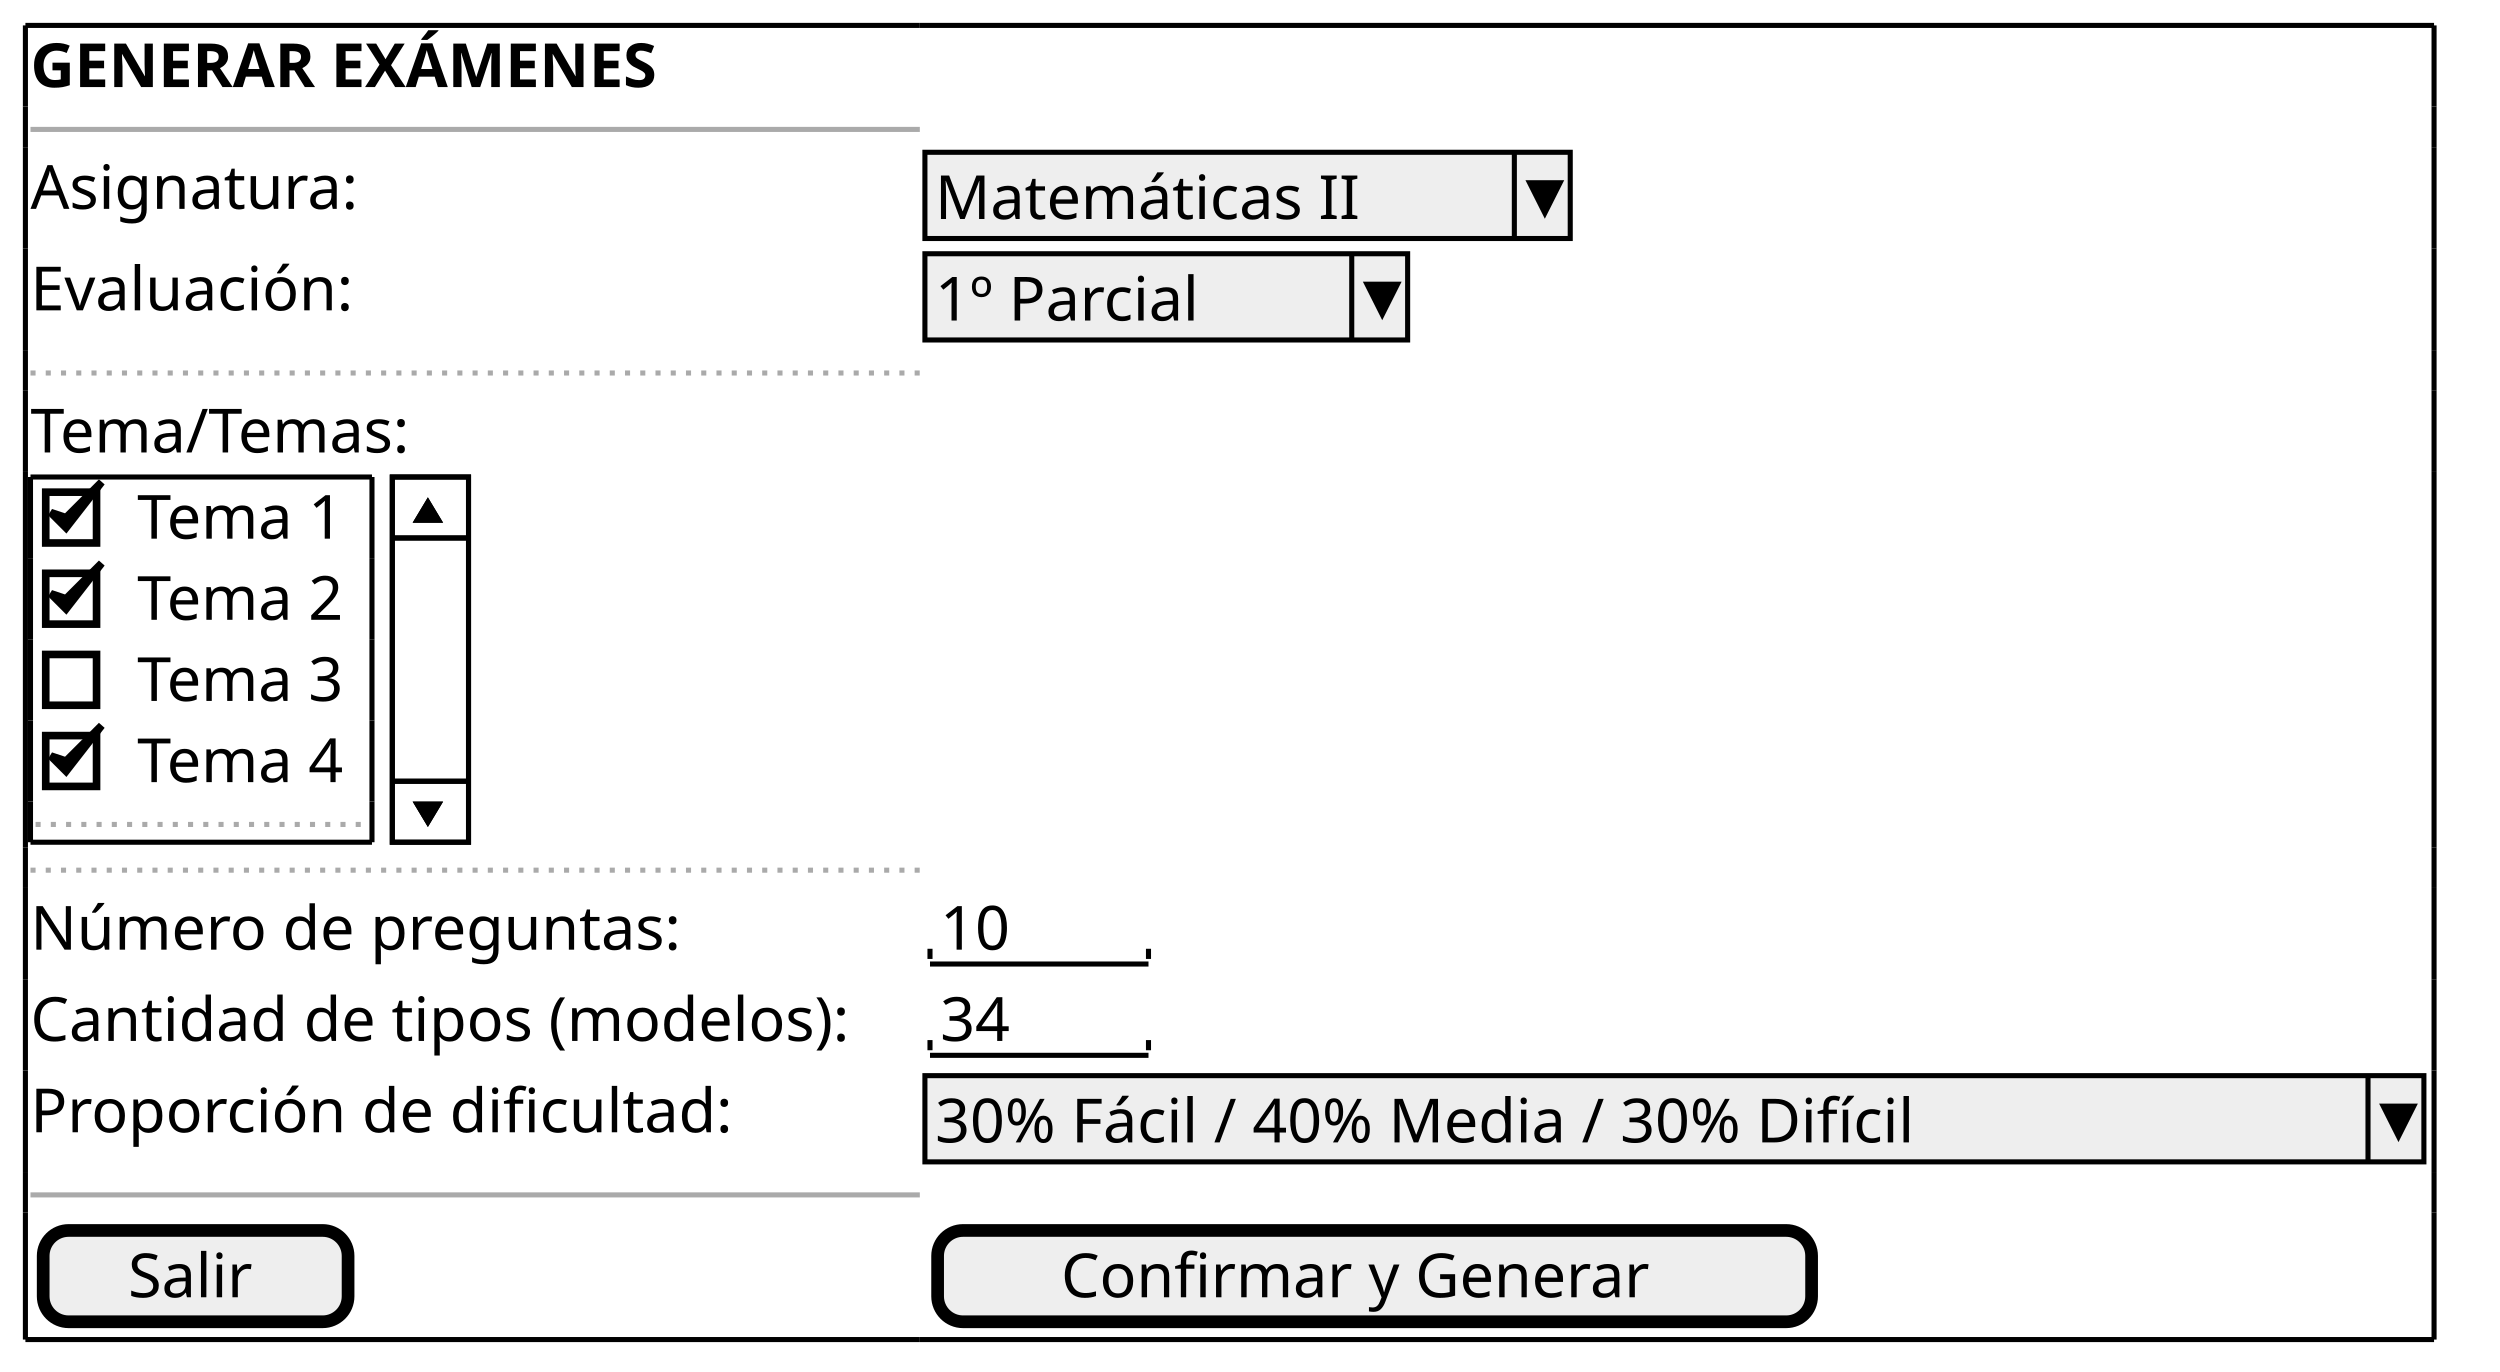
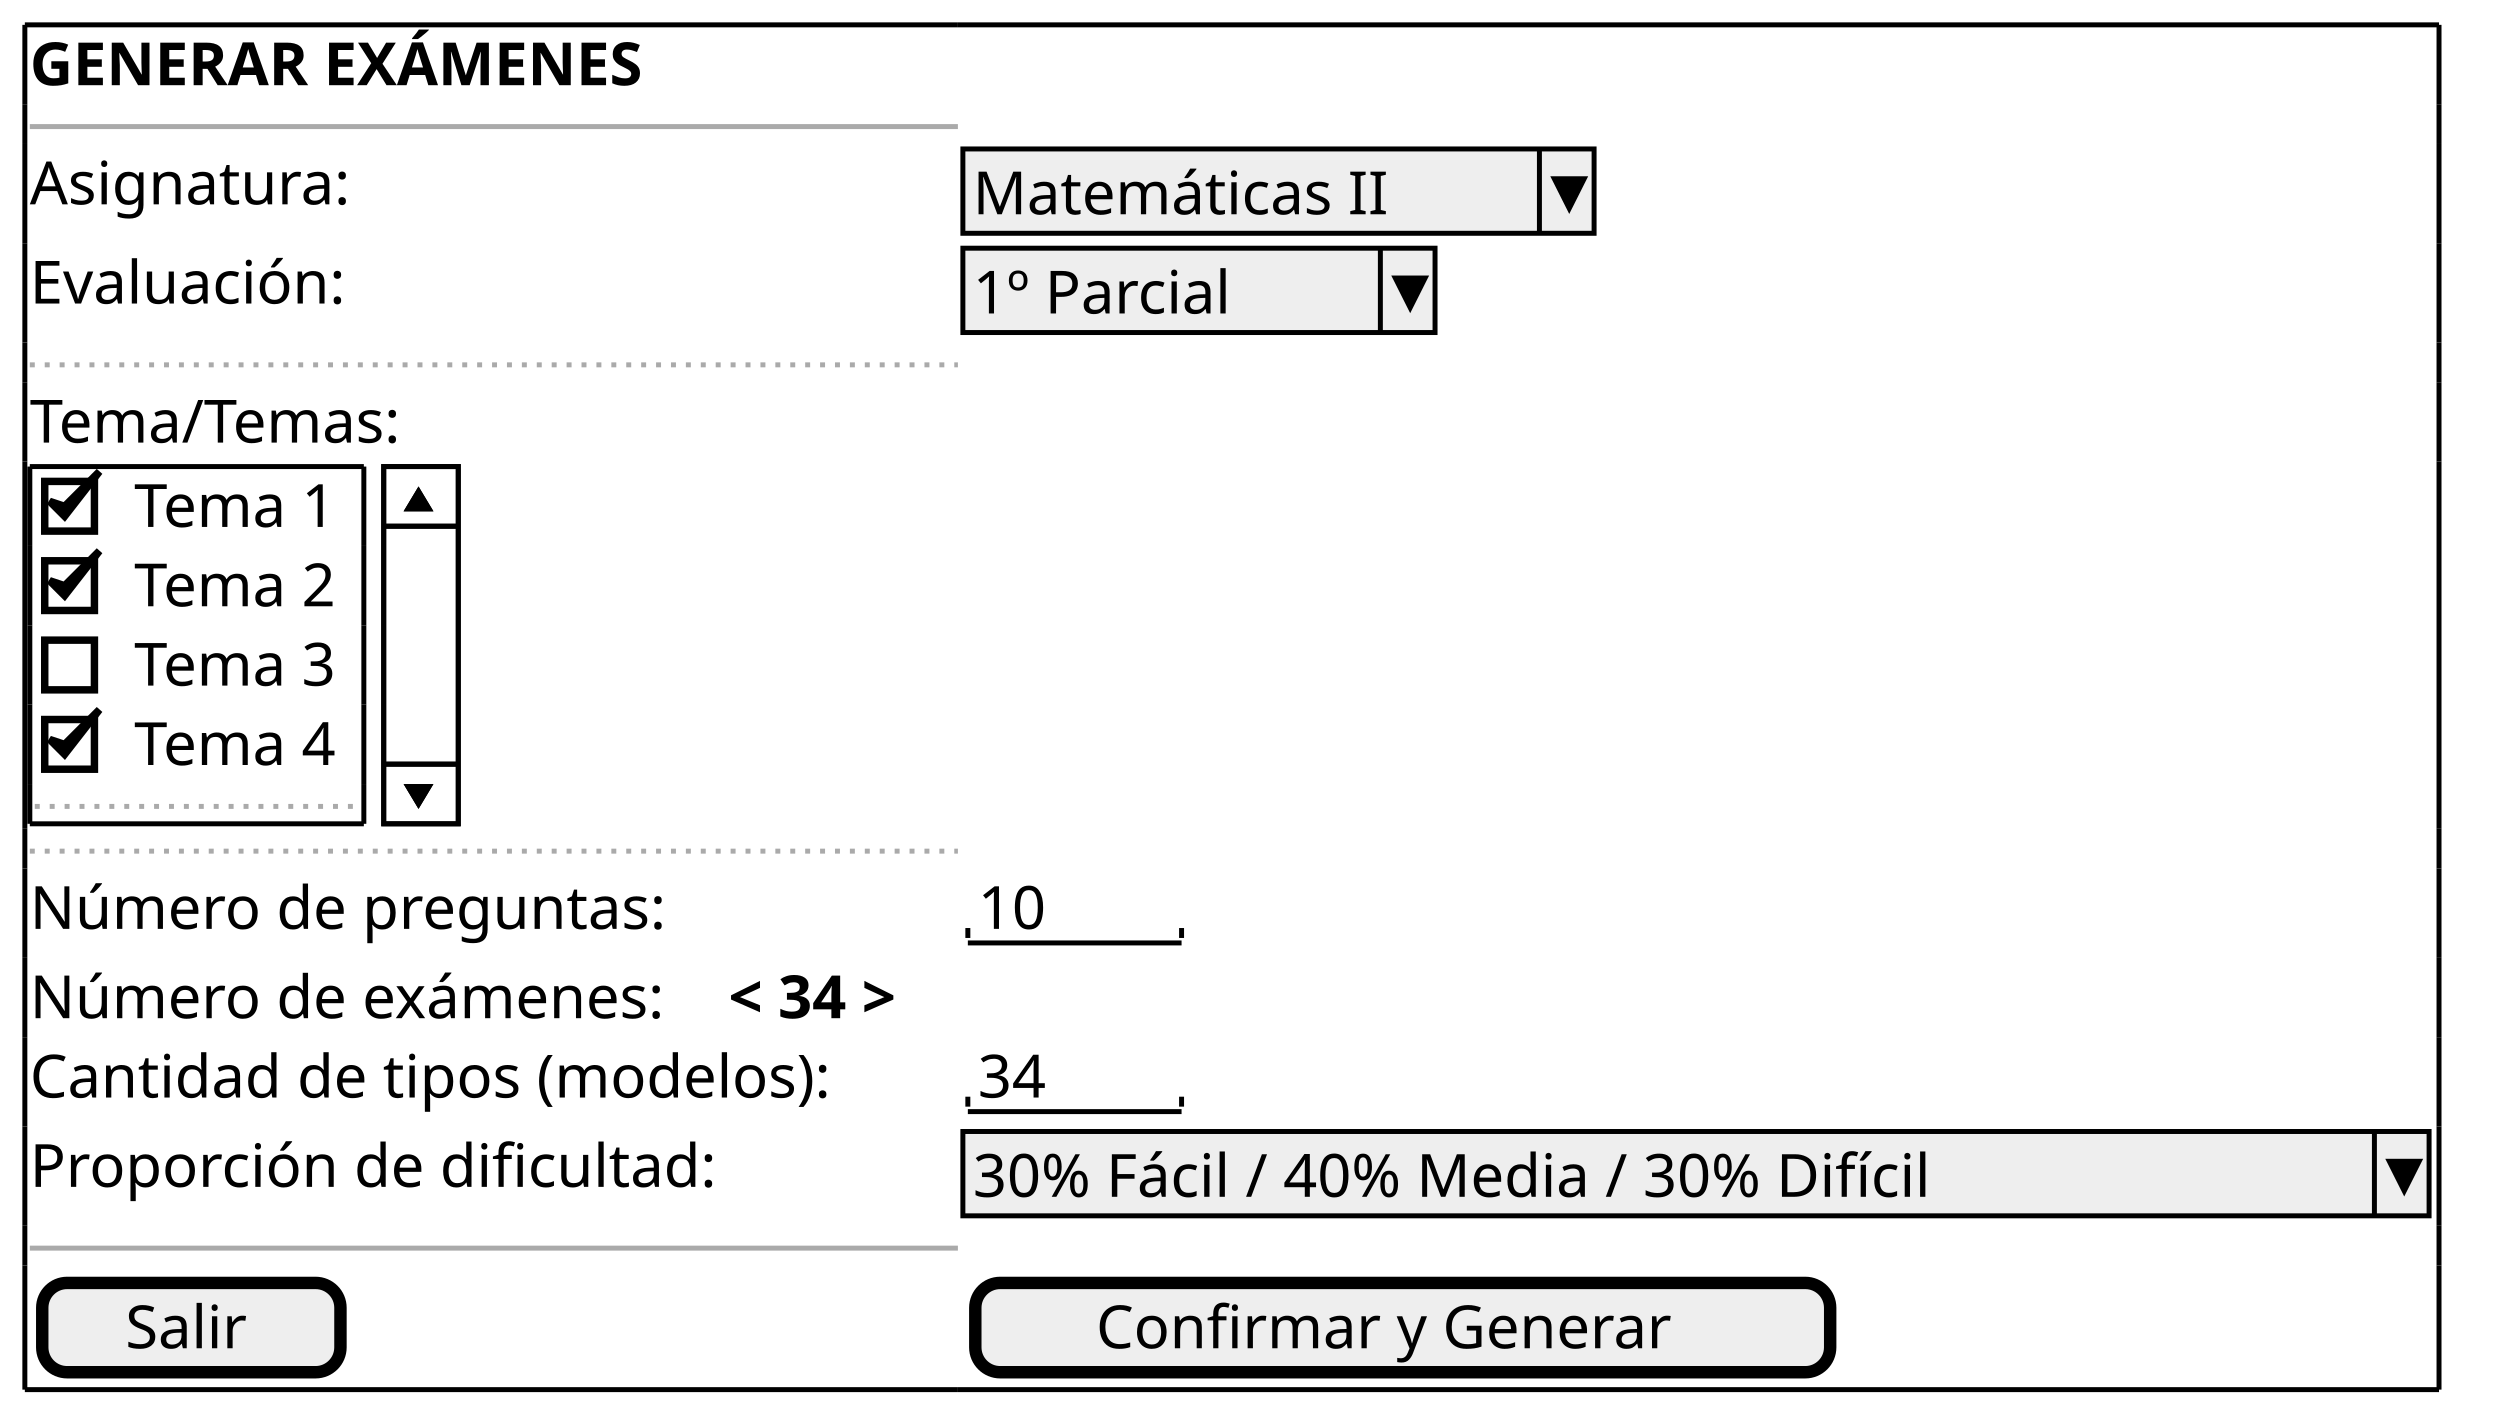
- <svg xmlns="http://www.w3.org/2000/svg" contentStyleType="text/css" data-diagram-type="SALT" height="270px" preserveAspectRatio="none" style="width:492px;height:270px;background:#FFFFFF;" version="1.1" viewBox="0 0 492 270" width="492px" zoomAndPan="magnify">
+ <svg xmlns="http://www.w3.org/2000/svg" contentStyleType="text/css" data-diagram-type="SALT" height="286px" preserveAspectRatio="none" style="width:503px;height:286px;background:#FFFFFF;" version="1.1" viewBox="0 0 503 286" width="503px" zoomAndPan="magnify">
  <defs />
  <g>
    <text fill="#000000" font-family="sans-serif" font-size="12" font-weight="bold" lengthAdjust="spacing" textLength="141.99" x="6" y="17.139">GENERAR EXÁMENES</text>
-     <line style="stroke:#AAAAAA;stroke-width:1;" x1="6" x2="181.023" y1="25.469" y2="25.469" />
+     <line style="stroke:#AAAAAA;stroke-width:1;" x1="6" x2="192.731" y1="25.469" y2="25.469" />
    <text fill="#000000" font-family="sans-serif" font-size="12" lengthAdjust="spacing" textLength="69.012" x="6" y="41.107">Asignatura:</text>
-     <rect fill="#EEEEEE" height="16.969" style="stroke:#000000;stroke-width:1;" width="127" x="182.023" y="29.969" />
-     <text fill="#000000" font-family="sans-serif" font-size="12" lengthAdjust="spacing" textLength="87.973" x="184.023" y="43.107">Matemáticas II</text>
-     <line style="stroke:#000000;stroke-width:1;" x1="298.023" x2="298.023" y1="29.969" y2="46.938" />
-     <polygon fill="#000000" points="301.023,35.969,307.023,35.969,304.023,41.938" style="stroke:#000000;stroke-width:1;" />
+     <rect fill="#EEEEEE" height="16.969" style="stroke:#000000;stroke-width:1;" width="127" x="193.731" y="29.969" />
+     <text fill="#000000" font-family="sans-serif" font-size="12" lengthAdjust="spacing" textLength="87.973" x="195.731" y="43.107">Matemáticas II</text>
+     <line style="stroke:#000000;stroke-width:1;" x1="309.731" x2="309.731" y1="29.969" y2="46.938" />
+     <polygon fill="#000000" points="312.731,35.969,318.731,35.969,315.731,41.938" style="stroke:#000000;stroke-width:1;" />
    <text fill="#000000" font-family="sans-serif" font-size="12" lengthAdjust="spacing" textLength="69.252" x="6" y="61.076">Evaluación:</text>
-     <rect fill="#EEEEEE" height="16.969" style="stroke:#000000;stroke-width:1;" width="95" x="182.023" y="49.938" />
-     <text fill="#000000" font-family="sans-serif" font-size="12" lengthAdjust="spacing" textLength="57.246" x="184.023" y="63.076">1º Parcial</text>
-     <line style="stroke:#000000;stroke-width:1;" x1="266.023" x2="266.023" y1="49.938" y2="66.906" />
-     <polygon fill="#000000" points="269.023,55.938,275.023,55.938,272.023,61.906" style="stroke:#000000;stroke-width:1;" />
-     <line style="stroke:#AAAAAA;stroke-width:1;stroke-dasharray:1,2;" x1="6" x2="181.023" y1="73.406" y2="73.406" />
+     <rect fill="#EEEEEE" height="16.969" style="stroke:#000000;stroke-width:1;" width="95" x="193.731" y="49.938" />
+     <text fill="#000000" font-family="sans-serif" font-size="12" lengthAdjust="spacing" textLength="57.246" x="195.731" y="63.076">1º Parcial</text>
+     <line style="stroke:#000000;stroke-width:1;" x1="277.731" x2="277.731" y1="49.938" y2="66.906" />
+     <polygon fill="#000000" points="280.731,55.938,286.731,55.938,283.731,61.906" style="stroke:#000000;stroke-width:1;" />
+     <line style="stroke:#AAAAAA;stroke-width:1;stroke-dasharray:1,2;" x1="6" x2="192.731" y1="73.406" y2="73.406" />
    <text fill="#000000" font-family="sans-serif" font-size="12" lengthAdjust="spacing" textLength="81.85" x="6" y="89.045">Tema/Temas:</text>
    <text fill="#000000" font-family="sans-serif" font-size="12" lengthAdjust="spacing" textLength="45.205" x="27" y="106.014">Tema 1</text>
    <rect fill="none" height="10" style="stroke:#000000;stroke-width:1.5;" width="10" x="9" y="96.859" />
    <polygon fill="#000000" points="10,100.875,13,103.875,20,94.875,13,101.875" style="stroke:#000000;stroke-width:1.5;" />
    <text fill="#000000" font-family="sans-serif" font-size="12" lengthAdjust="spacing" textLength="45.205" x="27" y="121.982">Tema 2</text>
    <rect fill="none" height="10" style="stroke:#000000;stroke-width:1.5;" width="10" x="9" y="112.828" />
    <polygon fill="#000000" points="10,116.844,13,119.844,20,110.844,13,117.844" style="stroke:#000000;stroke-width:1.5;" />
    <text fill="#000000" font-family="sans-serif" font-size="12" lengthAdjust="spacing" textLength="45.205" x="27" y="137.951">Tema 3</text>
    <rect fill="none" height="10" style="stroke:#000000;stroke-width:1.5;" width="10" x="9" y="128.797" />
    <text fill="#000000" font-family="sans-serif" font-size="12" lengthAdjust="spacing" textLength="45.205" x="27" y="153.92">Tema 4</text>
    <rect fill="none" height="10" style="stroke:#000000;stroke-width:1.5;" width="10" x="9" y="144.766" />
    <polygon fill="#000000" points="10,148.781,13,151.781,20,142.781,13,149.781" style="stroke:#000000;stroke-width:1.5;" />
    <line style="stroke:#AAAAAA;stroke-width:1;stroke-dasharray:1,2;" x1="7" x2="73.205" y1="162.25" y2="162.25" />
    <line style="stroke:#000000;stroke-width:1;" x1="6" x2="73.205" y1="93.875" y2="93.875" />
    <line style="stroke:#000000;stroke-width:1;" x1="6" x2="73.205" y1="165.75" y2="165.75" />
    <line style="stroke:#000000;stroke-width:1;" x1="6" x2="6" y1="93.875" y2="109.844" />
    <line style="stroke:#000000;stroke-width:1;" x1="73.205" x2="73.205" y1="109.844" y2="125.812" />
    <line style="stroke:#000000;stroke-width:1;" x1="73.205" x2="73.205" y1="93.875" y2="109.844" />
    <line style="stroke:#000000;stroke-width:1;" x1="6" x2="6" y1="157.75" y2="165.75" />
    <line style="stroke:#000000;stroke-width:1;" x1="6" x2="6" y1="141.781" y2="157.75" />
    <line style="stroke:#000000;stroke-width:1;" x1="73.205" x2="73.205" y1="157.75" y2="165.75" />
    <line style="stroke:#000000;stroke-width:1;" x1="6" x2="6" y1="125.812" y2="141.781" />
    <line style="stroke:#000000;stroke-width:1;" x1="73.205" x2="73.205" y1="141.781" y2="157.75" />
    <line style="stroke:#000000;stroke-width:1;" x1="6" x2="6" y1="109.844" y2="125.812" />
    <line style="stroke:#000000;stroke-width:1;" x1="73.205" x2="73.205" y1="125.812" y2="141.781" />
    <rect fill="none" height="71.875" style="stroke:#000000;stroke-width:1;" width="15" x="77.205" y="93.875" />
    <line style="stroke:#000000;stroke-width:1;" x1="77.205" x2="92.205" y1="105.875" y2="105.875" />
    <line style="stroke:#000000;stroke-width:1;" x1="77.205" x2="92.205" y1="153.75" y2="153.75" />
    <path d="M84.205,97.875 L87.205,102.875 L81.205,102.875 L84.205,97.875" fill="#000000" />
    <path d="M84.205,162.75 L87.205,157.75 L81.205,157.75 L84.205,162.75" fill="#000000" />
-     <line style="stroke:#AAAAAA;stroke-width:1;stroke-dasharray:1,2;" x1="6" x2="181.023" y1="171.25" y2="171.25" />
+     <line style="stroke:#AAAAAA;stroke-width:1;stroke-dasharray:1,2;" x1="6" x2="192.731" y1="171.25" y2="171.25" />
    <text fill="#000000" font-family="sans-serif" font-size="12" lengthAdjust="spacing" textLength="135.674" x="6" y="186.889">Número de preguntas:</text>
-     <text fill="#000000" font-family="sans-serif" font-size="12" lengthAdjust="spacing" textLength="15.27" x="185.023" y="186.889">10</text>
-     <line style="stroke:#000000;stroke-width:1;" x1="183.023" x2="226.023" y1="189.719" y2="189.719" />
-     <line style="stroke:#000000;stroke-width:1;" x1="183.023" x2="183.023" y1="186.719" y2="188.719" />
-     <line style="stroke:#000000;stroke-width:1;" x1="226.023" x2="226.023" y1="186.719" y2="188.719" />
-     <text fill="#000000" font-family="sans-serif" font-size="12" lengthAdjust="spacing" textLength="174.023" x="6" y="204.857">Cantidad de tipos (modelos):</text>
-     <text fill="#000000" font-family="sans-serif" font-size="12" lengthAdjust="spacing" textLength="15.27" x="185.023" y="204.857">34</text>
-     <line style="stroke:#000000;stroke-width:1;" x1="183.023" x2="226.023" y1="207.688" y2="207.688" />
-     <line style="stroke:#000000;stroke-width:1;" x1="183.023" x2="183.023" y1="204.688" y2="206.688" />
-     <line style="stroke:#000000;stroke-width:1;" x1="226.023" x2="226.023" y1="204.688" y2="206.688" />
-     <text fill="#000000" font-family="sans-serif" font-size="12" lengthAdjust="spacing" textLength="146.678" x="6" y="222.826">Proporción de dificultad:</text>
-     <rect fill="#EEEEEE" height="16.969" style="stroke:#000000;stroke-width:1;" width="295" x="182.023" y="211.688" />
-     <text fill="#000000" font-family="sans-serif" font-size="12" lengthAdjust="spacing" textLength="211.764" x="184.023" y="224.826">30% Fácil / 40% Media / 30% Difícil</text>
-     <line style="stroke:#000000;stroke-width:1;" x1="466.023" x2="466.023" y1="211.688" y2="228.656" />
-     <polygon fill="#000000" points="469.023,217.688,475.023,217.688,472.023,223.656" style="stroke:#000000;stroke-width:1;" />
-     <line style="stroke:#AAAAAA;stroke-width:1;" x1="6" x2="181.023" y1="235.156" y2="235.156" />
-     <rect fill="#EEEEEE" height="17.969" rx="5" ry="5" style="stroke:#000000;stroke-width:2.5;" width="60" x="8.5" y="242.156" />
-     <text fill="#000000" font-family="sans-serif" font-size="12" lengthAdjust="spacing" textLength="26.572" x="25.214" y="255.295">Salir</text>
-     <rect fill="#EEEEEE" height="17.969" rx="5" ry="5" style="stroke:#000000;stroke-width:2.5;" width="172" x="184.523" y="242.156" />
-     <text fill="#000000" font-family="sans-serif" font-size="12" lengthAdjust="spacing" textLength="123.416" x="208.815" y="255.295">Confirmar y Generar</text>
-     <line style="stroke:#000000;stroke-width:1;" x1="5" x2="181.023" y1="5" y2="5" />
-     <line style="stroke:#000000;stroke-width:1;" x1="181.023" x2="479.023" y1="5" y2="5" />
-     <line style="stroke:#000000;stroke-width:1;" x1="5" x2="181.023" y1="263.625" y2="263.625" />
-     <line style="stroke:#000000;stroke-width:1;" x1="181.023" x2="479.023" y1="263.625" y2="263.625" />
+     <text fill="#000000" font-family="sans-serif" font-size="12" lengthAdjust="spacing" textLength="15.27" x="196.731" y="186.889">10</text>
+     <line style="stroke:#000000;stroke-width:1;" x1="194.731" x2="237.731" y1="189.719" y2="189.719" />
+     <line style="stroke:#000000;stroke-width:1;" x1="194.731" x2="194.731" y1="186.719" y2="188.719" />
+     <line style="stroke:#000000;stroke-width:1;" x1="237.731" x2="237.731" y1="186.719" y2="188.719" />
+     <text fill="#000000" font-family="sans-serif" font-size="12" lengthAdjust="spacing" textLength="136.752" x="6" y="204.857">Número de exámenes:</text>
+     <text fill="#000000" font-family="sans-serif" font-size="12" font-weight="bold" lengthAdjust="spacing" textLength="45.164" x="146.566" y="204.857">&lt; 34 &gt;</text>
+     <text fill="#000000" font-family="sans-serif" font-size="12" lengthAdjust="spacing" textLength="174.023" x="6" y="220.826">Cantidad de tipos (modelos):</text>
+     <text fill="#000000" font-family="sans-serif" font-size="12" lengthAdjust="spacing" textLength="15.27" x="196.731" y="220.826">34</text>
+     <line style="stroke:#000000;stroke-width:1;" x1="194.731" x2="237.731" y1="223.656" y2="223.656" />
+     <line style="stroke:#000000;stroke-width:1;" x1="194.731" x2="194.731" y1="220.656" y2="222.656" />
+     <line style="stroke:#000000;stroke-width:1;" x1="237.731" x2="237.731" y1="220.656" y2="222.656" />
+     <text fill="#000000" font-family="sans-serif" font-size="12" lengthAdjust="spacing" textLength="146.678" x="6" y="238.795">Proporción de dificultad:</text>
+     <rect fill="#EEEEEE" height="16.969" style="stroke:#000000;stroke-width:1;" width="295" x="193.731" y="227.656" />
+     <text fill="#000000" font-family="sans-serif" font-size="12" lengthAdjust="spacing" textLength="211.764" x="195.731" y="240.795">30% Fácil / 40% Media / 30% Difícil</text>
+     <line style="stroke:#000000;stroke-width:1;" x1="477.731" x2="477.731" y1="227.656" y2="244.625" />
+     <polygon fill="#000000" points="480.731,233.656,486.731,233.656,483.731,239.625" style="stroke:#000000;stroke-width:1;" />
+     <line style="stroke:#AAAAAA;stroke-width:1;" x1="6" x2="192.731" y1="251.125" y2="251.125" />
+     <rect fill="#EEEEEE" height="17.969" rx="5" ry="5" style="stroke:#000000;stroke-width:2.5;" width="60" x="8.5" y="258.125" />
+     <text fill="#000000" font-family="sans-serif" font-size="12" lengthAdjust="spacing" textLength="26.572" x="25.214" y="271.264">Salir</text>
+     <rect fill="#EEEEEE" height="17.969" rx="5" ry="5" style="stroke:#000000;stroke-width:2.5;" width="172" x="196.231" y="258.125" />
+     <text fill="#000000" font-family="sans-serif" font-size="12" lengthAdjust="spacing" textLength="123.416" x="220.523" y="271.264">Confirmar y Generar</text>
+     <line style="stroke:#000000;stroke-width:1;" x1="5" x2="192.731" y1="5" y2="5" />
+     <line style="stroke:#000000;stroke-width:1;" x1="192.731" x2="490.731" y1="5" y2="5" />
+     <line style="stroke:#000000;stroke-width:1;" x1="5" x2="192.731" y1="279.594" y2="279.594" />
+     <line style="stroke:#000000;stroke-width:1;" x1="192.731" x2="490.731" y1="279.594" y2="279.594" />
    <line style="stroke:#000000;stroke-width:1;" x1="5" x2="5" y1="5" y2="20.969" />
-     <line style="stroke:#000000;stroke-width:1;" x1="479.023" x2="479.023" y1="5" y2="20.969" />
-     <line style="stroke:#000000;stroke-width:1;" x1="5" x2="5" y1="230.656" y2="238.656" />
-     <line style="stroke:#000000;stroke-width:1;" x1="479.023" x2="479.023" y1="230.656" y2="238.656" />
+     <line style="stroke:#000000;stroke-width:1;" x1="490.731" x2="490.731" y1="5" y2="20.969" />
+     <line style="stroke:#000000;stroke-width:1;" x1="5" x2="5" y1="226.656" y2="246.625" />
+     <line style="stroke:#000000;stroke-width:1;" x1="490.731" x2="490.731" y1="226.656" y2="246.625" />
    <line style="stroke:#000000;stroke-width:1;" x1="5" x2="5" y1="166.75" y2="174.75" />
-     <line style="stroke:#000000;stroke-width:1;" x1="479.023" x2="479.023" y1="166.75" y2="174.75" />
+     <line style="stroke:#000000;stroke-width:1;" x1="490.731" x2="490.731" y1="166.75" y2="174.75" />
    <line style="stroke:#000000;stroke-width:1;" x1="5" x2="5" y1="48.938" y2="68.906" />
-     <line style="stroke:#000000;stroke-width:1;" x1="479.023" x2="479.023" y1="48.938" y2="68.906" />
-     <line style="stroke:#000000;stroke-width:1;" x1="5" x2="5" y1="210.688" y2="230.656" />
-     <line style="stroke:#000000;stroke-width:1;" x1="479.023" x2="479.023" y1="210.688" y2="230.656" />
+     <line style="stroke:#000000;stroke-width:1;" x1="490.731" x2="490.731" y1="48.938" y2="68.906" />
+     <line style="stroke:#000000;stroke-width:1;" x1="5" x2="5" y1="208.688" y2="226.656" />
+     <line style="stroke:#000000;stroke-width:1;" x1="490.731" x2="490.731" y1="208.688" y2="226.656" />
    <line style="stroke:#000000;stroke-width:1;" x1="5" x2="5" y1="92.875" y2="166.75" />
-     <line style="stroke:#000000;stroke-width:1;" x1="479.023" x2="479.023" y1="92.875" y2="166.75" />
+     <line style="stroke:#000000;stroke-width:1;" x1="490.731" x2="490.731" y1="92.875" y2="166.75" />
    <line style="stroke:#000000;stroke-width:1;" x1="5" x2="5" y1="28.969" y2="48.938" />
-     <line style="stroke:#000000;stroke-width:1;" x1="479.023" x2="479.023" y1="28.969" y2="48.938" />
-     <line style="stroke:#000000;stroke-width:1;" x1="5" x2="5" y1="192.719" y2="210.688" />
-     <line style="stroke:#000000;stroke-width:1;" x1="479.023" x2="479.023" y1="192.719" y2="210.688" />
+     <line style="stroke:#000000;stroke-width:1;" x1="490.731" x2="490.731" y1="28.969" y2="48.938" />
+     <line style="stroke:#000000;stroke-width:1;" x1="5" x2="5" y1="254.625" y2="279.594" />
+     <line style="stroke:#000000;stroke-width:1;" x1="490.731" x2="490.731" y1="254.625" y2="279.594" />
+     <line style="stroke:#000000;stroke-width:1;" x1="5" x2="5" y1="192.719" y2="208.688" />
+     <line style="stroke:#000000;stroke-width:1;" x1="490.731" x2="490.731" y1="192.719" y2="208.688" />
    <line style="stroke:#000000;stroke-width:1;" x1="5" x2="5" y1="76.906" y2="92.875" />
-     <line style="stroke:#000000;stroke-width:1;" x1="479.023" x2="479.023" y1="76.906" y2="92.875" />
+     <line style="stroke:#000000;stroke-width:1;" x1="490.731" x2="490.731" y1="76.906" y2="92.875" />
    <line style="stroke:#000000;stroke-width:1;" x1="5" x2="5" y1="20.969" y2="28.969" />
-     <line style="stroke:#000000;stroke-width:1;" x1="479.023" x2="479.023" y1="20.969" y2="28.969" />
-     <line style="stroke:#000000;stroke-width:1;" x1="5" x2="5" y1="238.656" y2="263.625" />
-     <line style="stroke:#000000;stroke-width:1;" x1="479.023" x2="479.023" y1="238.656" y2="263.625" />
+     <line style="stroke:#000000;stroke-width:1;" x1="490.731" x2="490.731" y1="20.969" y2="28.969" />
+     <line style="stroke:#000000;stroke-width:1;" x1="5" x2="5" y1="246.625" y2="254.625" />
+     <line style="stroke:#000000;stroke-width:1;" x1="490.731" x2="490.731" y1="246.625" y2="254.625" />
    <line style="stroke:#000000;stroke-width:1;" x1="5" x2="5" y1="174.75" y2="192.719" />
-     <line style="stroke:#000000;stroke-width:1;" x1="479.023" x2="479.023" y1="174.75" y2="192.719" />
+     <line style="stroke:#000000;stroke-width:1;" x1="490.731" x2="490.731" y1="174.75" y2="192.719" />
    <line style="stroke:#000000;stroke-width:1;" x1="5" x2="5" y1="68.906" y2="76.906" />
-     <line style="stroke:#000000;stroke-width:1;" x1="479.023" x2="479.023" y1="68.906" y2="76.906" />
+     <line style="stroke:#000000;stroke-width:1;" x1="490.731" x2="490.731" y1="68.906" y2="76.906" />
    <rect fill="none" height="71.875" style="stroke:#000000;stroke-width:1;" width="15" x="77.205" y="93.875" />
    <line style="stroke:#000000;stroke-width:1;" x1="77.205" x2="92.205" y1="105.875" y2="105.875" />
    <line style="stroke:#000000;stroke-width:1;" x1="77.205" x2="92.205" y1="153.75" y2="153.75" />
    <path d="M84.205,97.875 L87.205,102.875 L81.205,102.875 L84.205,97.875" fill="#000000" />
    <path d="M84.205,162.75 L87.205,157.75 L81.205,157.75 L84.205,162.75" fill="#000000" />
  </g>
</svg>
